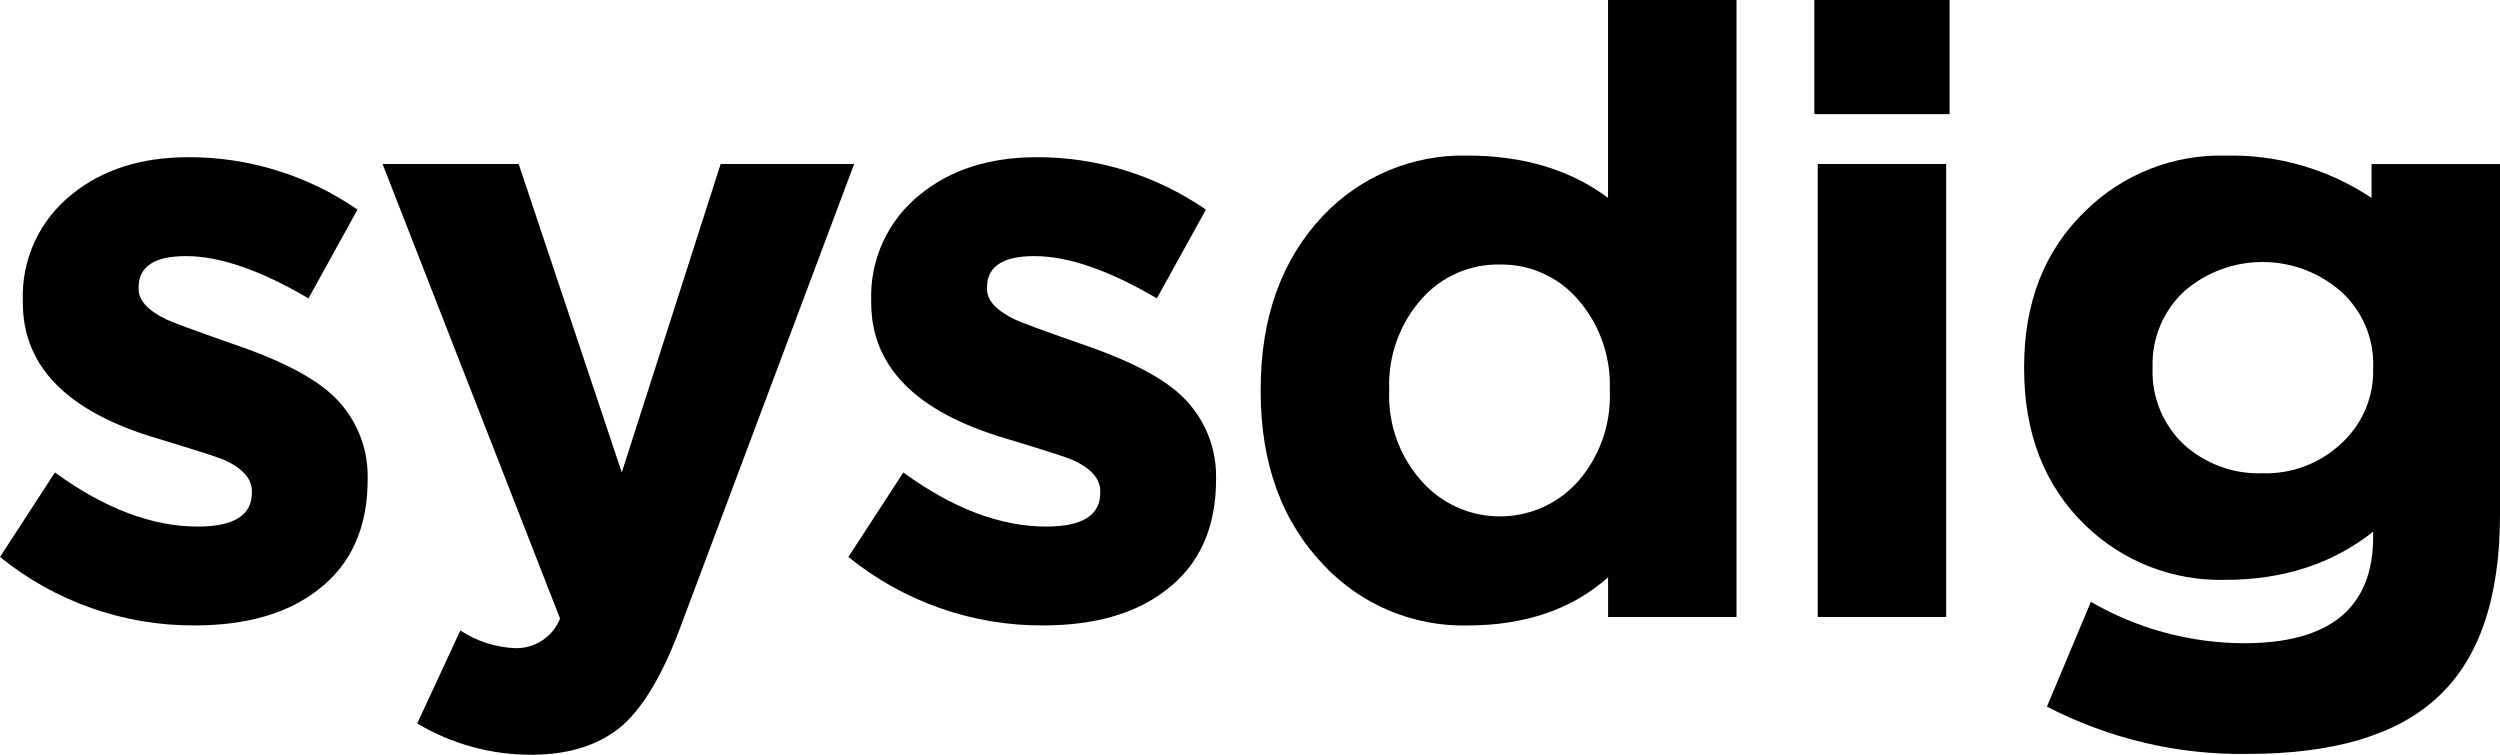
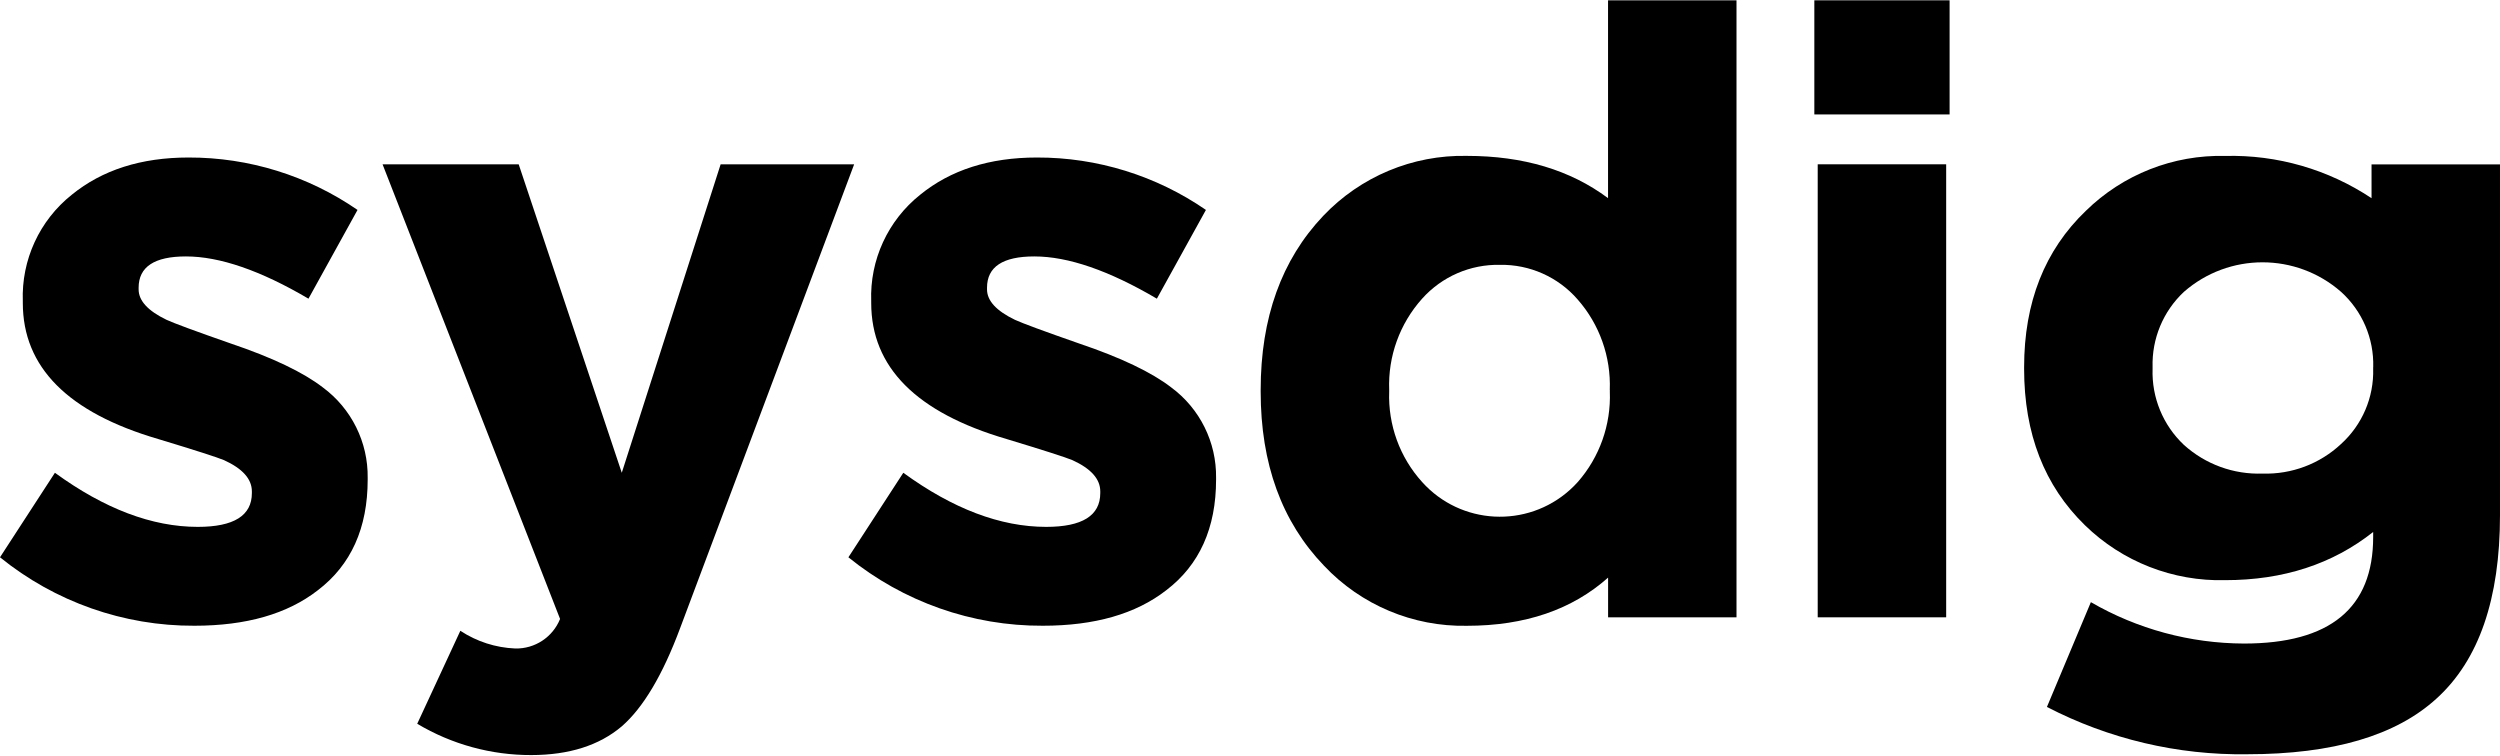
- <svg xmlns="http://www.w3.org/2000/svg" id="Layer_2" data-name="Layer 2" viewBox="0 0 460.25 138.96">
+ <svg xmlns="http://www.w3.org/2000/svg" id="Layer_2" data-name="Layer 2" width="460" height="139" viewBox="0 0 460.25 138.96">
  <defs>
    <style>
      .cls-1 {
        stroke-width: 0px;
      }
    </style>
  </defs>
  <g id="Layer_1-2" data-name="Layer 1">
    <g>
      <path class="cls-1" d="m67.69,88.23c0,8.92-3.06,15.72-9.18,20.38-5.6,4.36-13.18,6.53-22.72,6.53-13.02.06-25.67-4.4-35.79-12.6l10.11-15.56c9.12,6.64,17.89,9.96,26.3,9.96,6.64,0,9.96-2.07,9.96-6.22v-.31c0-2.28-1.71-4.2-5.14-5.76-1.25-.52-5.29-1.82-12.13-3.89-16.6-4.87-24.9-13.22-24.9-25.05v-.31c-.28-7.6,3.07-14.88,9.02-19.61,5.6-4.56,12.76-6.85,21.48-6.85,11.11-.03,21.97,3.34,31.12,9.65l-9.03,16.34c-8.82-5.19-16.34-7.78-22.56-7.78-5.81,0-8.71,1.92-8.71,5.76v.31c0,2.08,1.71,3.95,5.14,5.6,1.34.62,5.29,2.08,11.82,4.36,7.67,2.59,13.33,5.29,16.96,8.09,5.27,3.9,8.34,10.09,8.25,16.65v.31Z" />
      <path class="cls-1" d="m125.2,115.61c-3.21,8.61-6.79,14.62-10.73,18.05-4.15,3.52-9.7,5.28-16.65,5.29-7.4.02-14.65-1.97-21.01-5.76l7.94-17.12c3.01,1.99,6.51,3.11,10.11,3.26,3.62.08,6.9-2.09,8.25-5.44L70.43,30.19h25.06l18.98,56.79,18.2-56.79h24.58l-32.05,85.42Z" />
      <path class="cls-1" d="m223.88,88.23c0,8.92-3.06,15.72-9.18,20.38-5.6,4.36-13.18,6.53-22.72,6.53-13.02.06-25.67-4.4-35.79-12.6l10.11-15.56c9.12,6.64,17.89,9.96,26.3,9.96,6.64,0,9.96-2.07,9.96-6.22v-.31c0-2.28-1.71-4.2-5.14-5.76-1.25-.52-5.29-1.82-12.13-3.89-16.6-4.87-24.9-13.22-24.9-25.05v-.31c-.28-7.6,3.07-14.87,9.02-19.61,5.6-4.56,12.76-6.85,21.48-6.85,11.11-.03,21.97,3.34,31.12,9.65l-9.03,16.34c-8.82-5.19-16.34-7.78-22.56-7.78-5.81,0-8.71,1.92-8.71,5.76v.31c0,2.08,1.71,3.95,5.14,5.6,1.34.62,5.29,2.08,11.82,4.36,7.67,2.59,13.33,5.29,16.96,8.09,5.27,3.9,8.34,10.09,8.25,16.65v.31Z" />
      <path class="cls-1" d="m296.36,71.73c.23-6.1-1.88-12.06-5.91-16.65-3.59-4.14-8.84-6.48-14.32-6.38-5.45-.11-10.67,2.16-14.31,6.22-4.13,4.6-6.31,10.63-6.07,16.81v.31c-.22,6.13,1.95,12.11,6.07,16.65,7.11,7.91,19.28,8.55,27.19,1.45.51-.46.99-.94,1.45-1.45,4.03-4.59,6.14-10.55,5.91-16.65v-.31Zm-.31,41.86v-7.31c-6.64,5.91-15.3,8.87-25.99,8.87-9.93.19-19.48-3.82-26.3-11.05-7.78-8.09-11.67-18.77-11.67-32.05v-.31c0-13.28,3.84-23.96,11.51-32.05,6.87-7.24,16.47-11.26,26.45-11.05,10.37,0,19.03,2.59,25.99,7.78V0h23.65v113.59h-23.65Z" />
      <path class="cls-1" d="m334.64,30.19h23.65v83.4h-23.65V30.19Zm-.62-30.19h24.9v21.01h-24.9V0Z" />
      <path class="cls-1" d="m436.91,67.53c.15-5.26-2.01-10.32-5.91-13.85-8.28-7.26-20.66-7.26-28.95,0-3.82,3.58-5.91,8.62-5.76,13.85v.31c-.18,5.28,1.92,10.38,5.76,14,3.96,3.58,9.14,5.47,14.47,5.29,5.36.17,10.56-1.79,14.47-5.45,3.9-3.54,6.06-8.59,5.91-13.85v-.31Zm23.34,27.23c0,15.46-3.89,26.71-11.67,33.77-7.47,6.84-19.09,10.27-34.86,10.27-12.82.19-25.49-2.81-36.88-8.71l8.09-19.29c8.56,4.96,18.27,7.58,28.17,7.62,15.87,0,23.8-6.53,23.8-19.61v-.93c-7.47,5.91-16.54,8.87-27.23,8.87-9.62.25-18.94-3.39-25.83-10.11-7.46-7.26-11.2-16.85-11.2-28.79v-.31c0-11.92,3.79-21.52,11.36-28.78,6.84-6.7,16.1-10.35,25.68-10.11,9.56-.24,18.96,2.48,26.92,7.78v-6.22h23.65v64.57Z" />
    </g>
  </g>
</svg>
